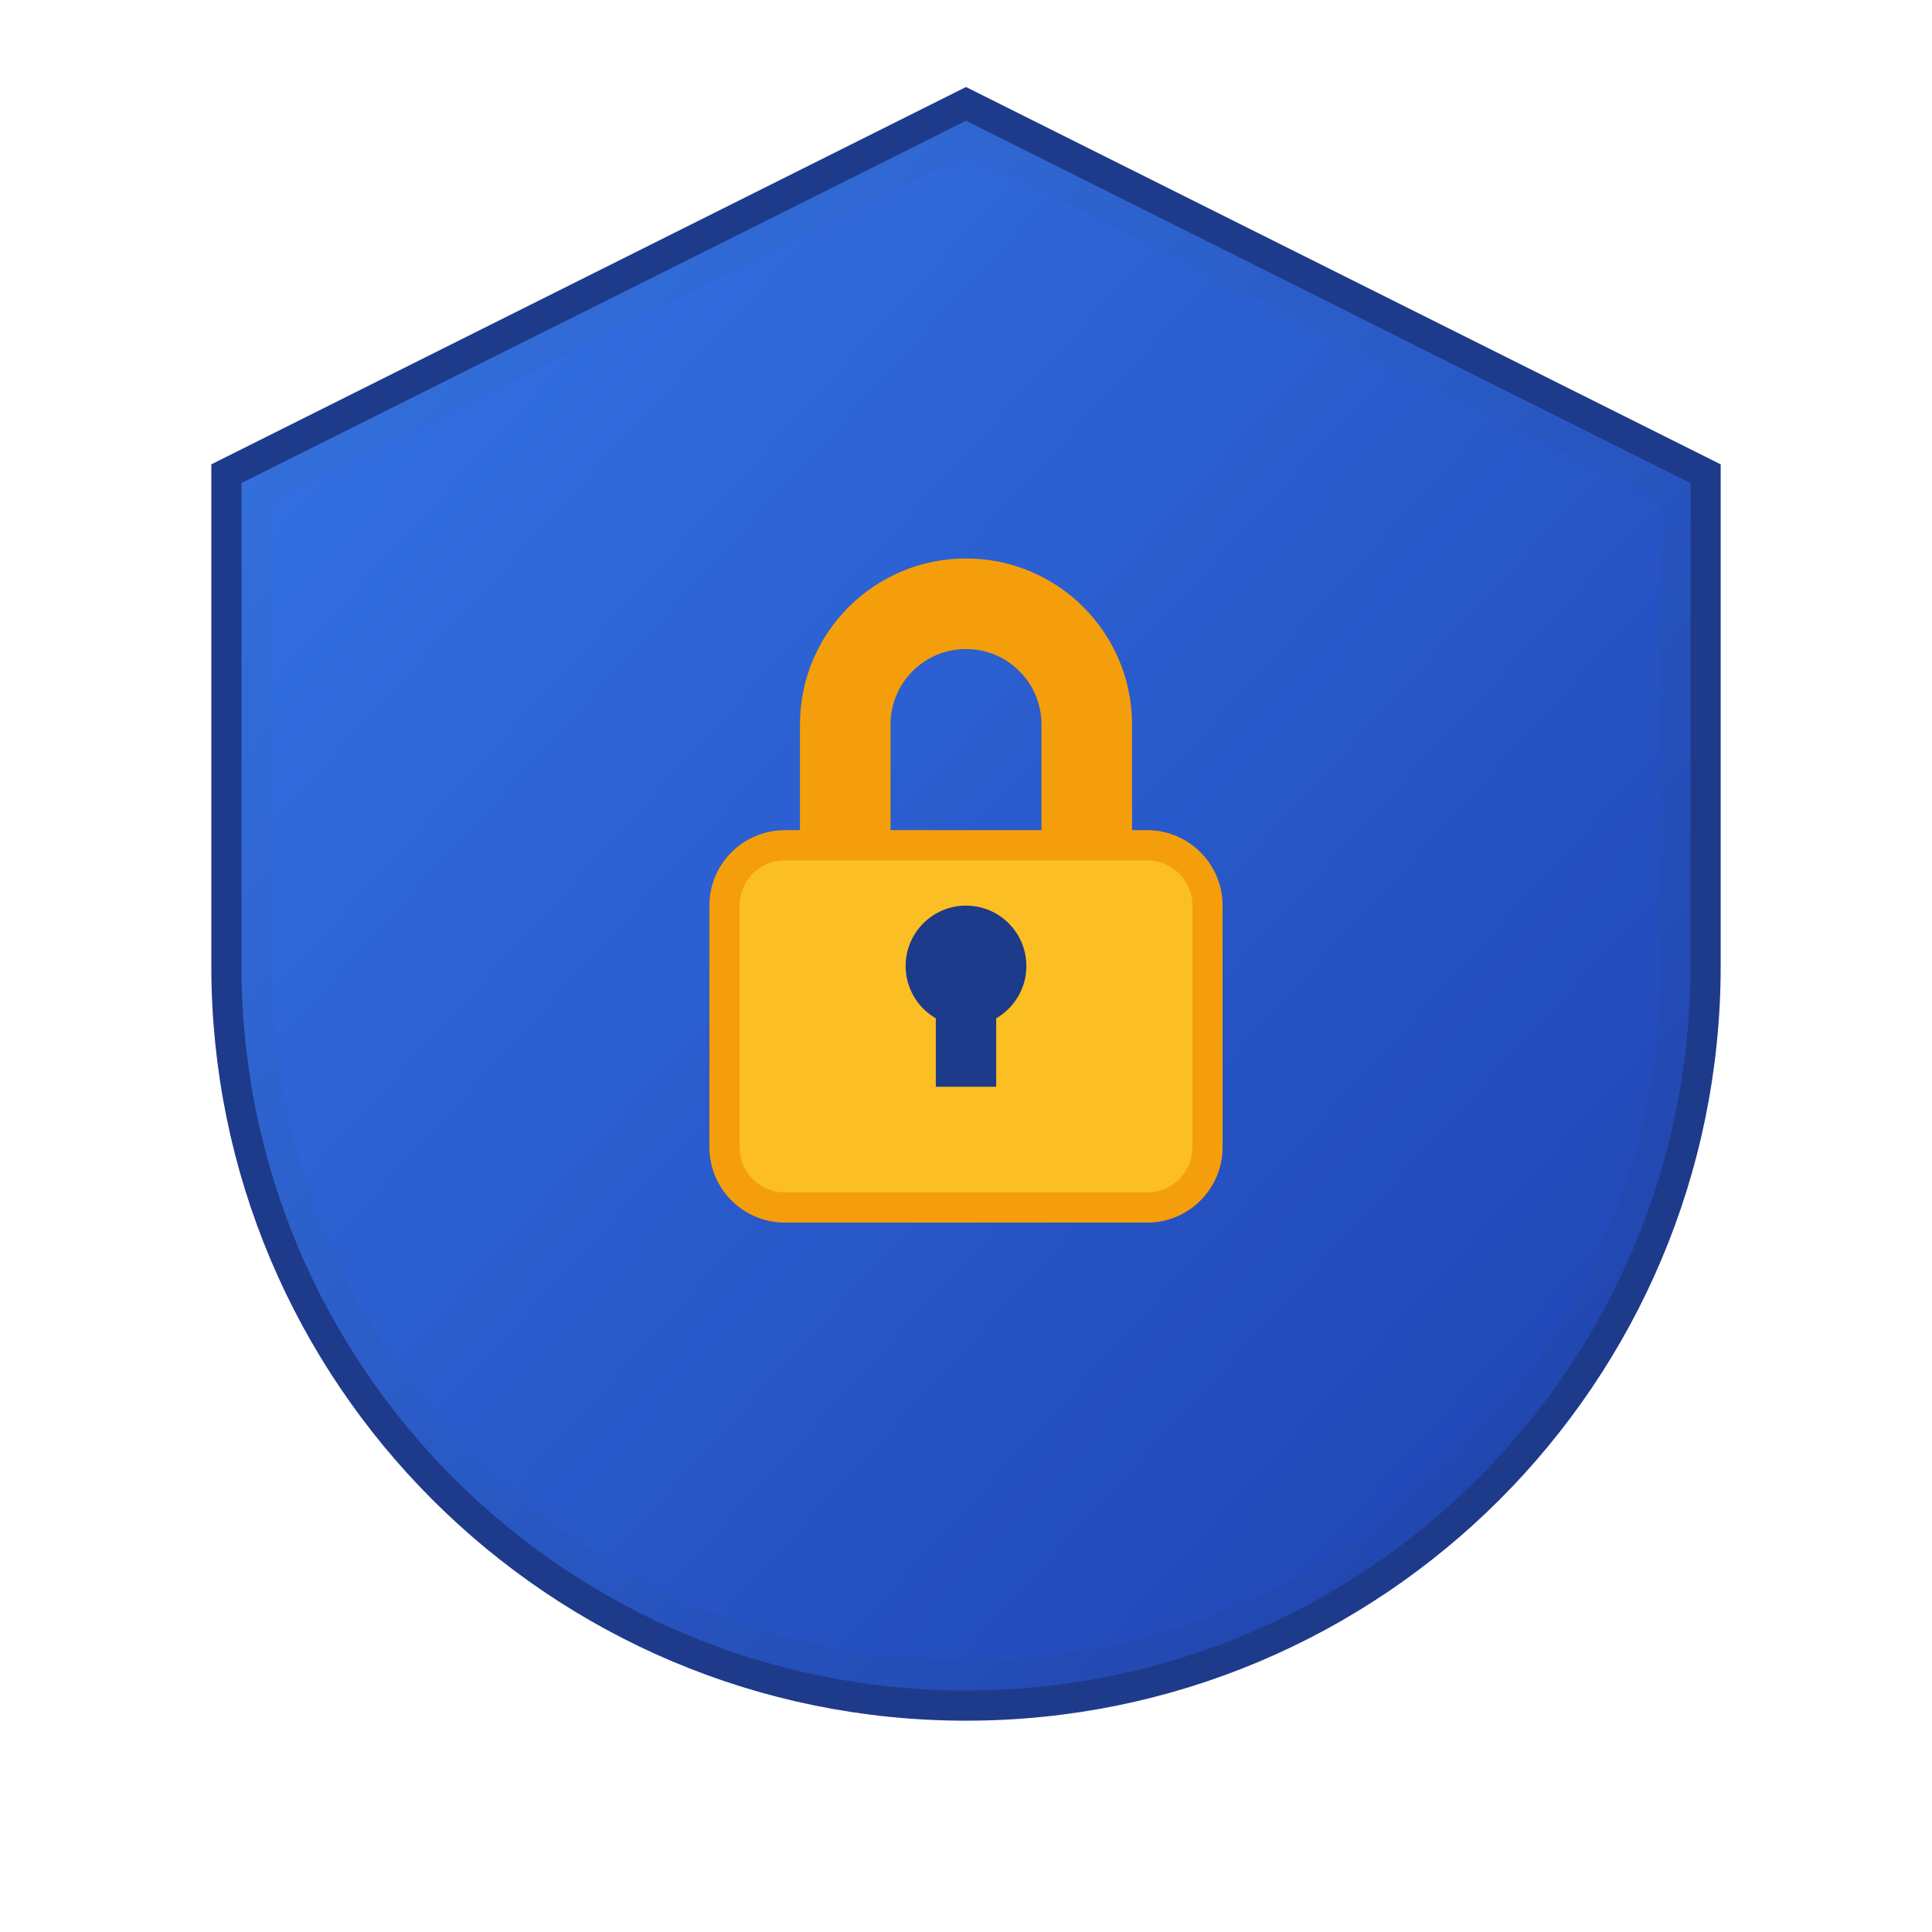
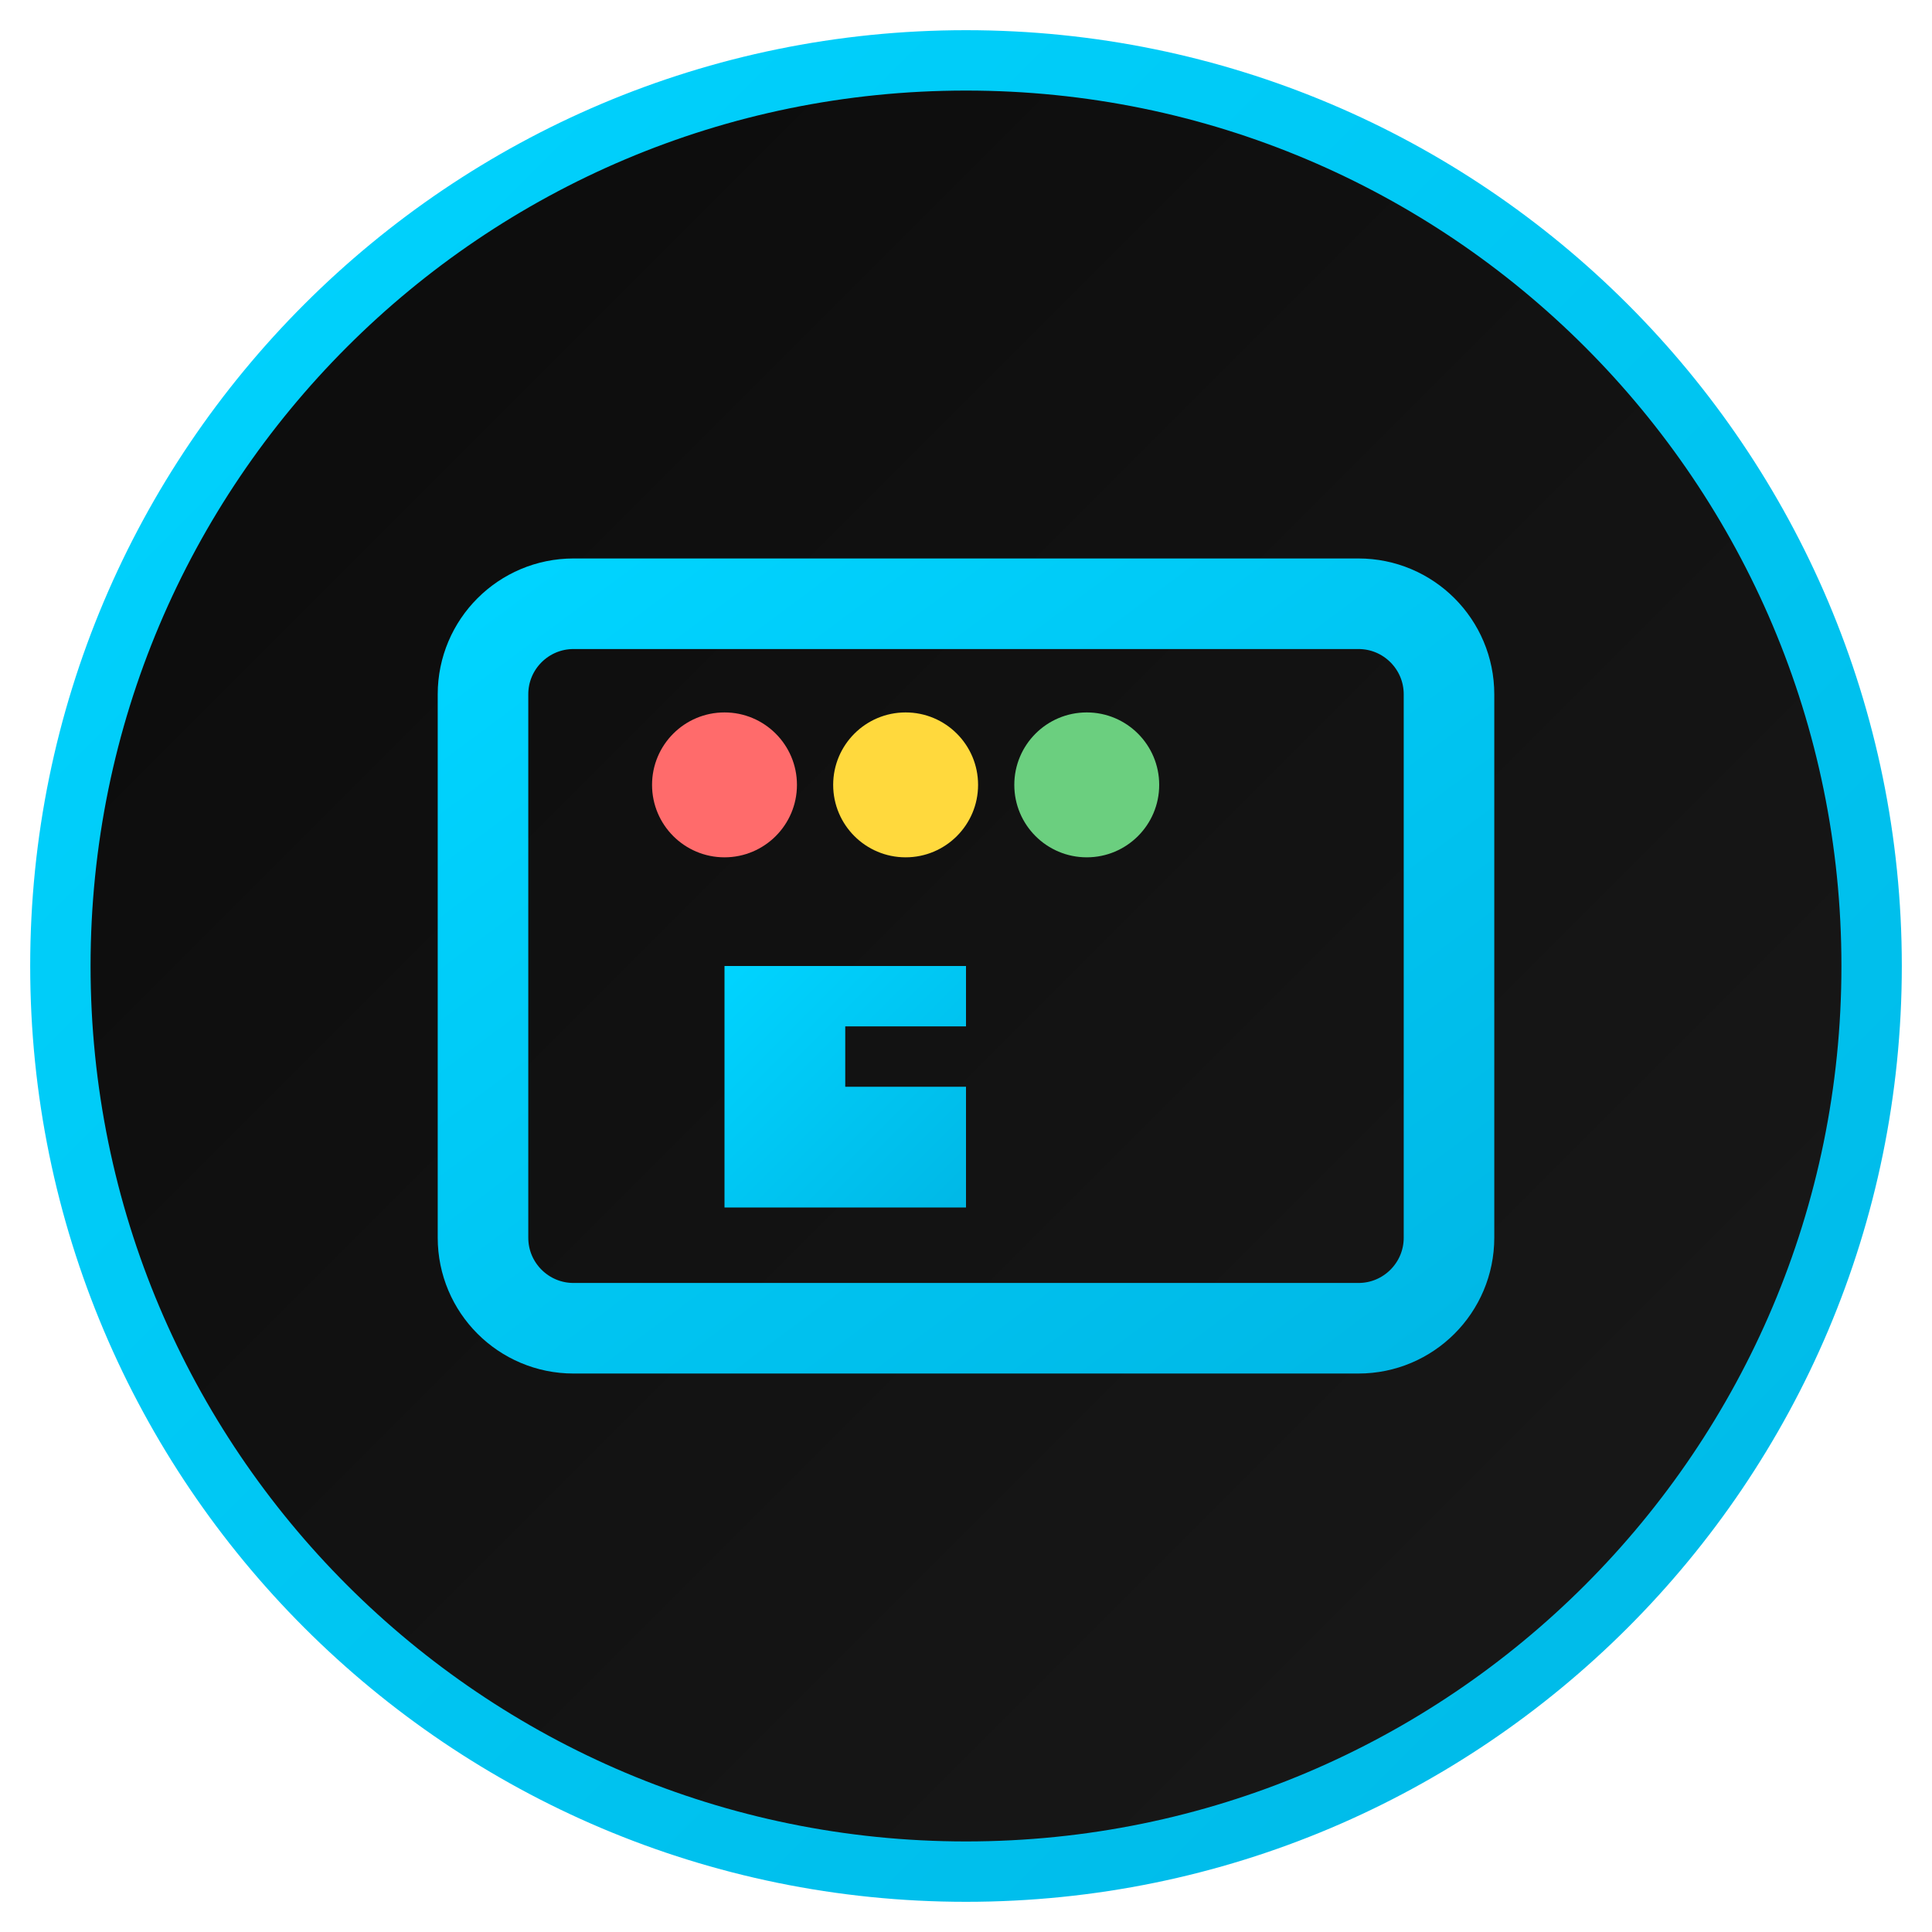
- <svg xmlns="http://www.w3.org/2000/svg" width="32" height="32" viewBox="0 0 32 32" fill="none">
-   <path d="M16 2L28 8V16C28 22.627 22.627 28 16 28C9.373 28 4 22.627 4 16V8L16 2Z" fill="#1e40af" stroke="#1e3a8a" stroke-width="1" />
-   <path d="M16 2L28 8V16C28 22.627 22.627 28 16 28C9.373 28 4 22.627 4 16V8L16 2Z" fill="url(#shieldGradient)" opacity="0.8" />
-   <rect x="12" y="14" width="8" height="6" rx="1" fill="#fbbf24" stroke="#f59e0b" stroke-width="0.5" />
-   <path d="M14 14V12C14 10.895 14.895 10 16 10C17.105 10 18 10.895 18 12V14" stroke="#f59e0b" stroke-width="1.5" fill="none" />
-   <circle cx="16" cy="16" r="1" fill="#1e3a8a" />
-   <rect x="15.5" y="16" width="1" height="2" fill="#1e3a8a" />
+ <svg xmlns="http://www.w3.org/2000/svg" viewBox="0 0 32 32" width="32" height="32">
  <defs>
-     <linearGradient id="shieldGradient" x1="0%" y1="0%" x2="100%" y2="100%">
-       <stop offset="0%" style="stop-color:#3b82f6;stop-opacity:1" />
-       <stop offset="100%" style="stop-color:#1e40af;stop-opacity:1" />
+     <linearGradient id="bgGradient" x1="0%" y1="0%" x2="100%" y2="100%">
+       <stop offset="0%" style="stop-color:#0a0a0a;stop-opacity:1" />
+       <stop offset="100%" style="stop-color:#1a1a1a;stop-opacity:1" />
+     </linearGradient>
+     <linearGradient id="tealGradient" x1="0%" y1="0%" x2="100%" y2="100%">
+       <stop offset="0%" style="stop-color:#00d4ff;stop-opacity:1" />
+       <stop offset="100%" style="stop-color:#00b8e6;stop-opacity:1" />
    </linearGradient>
  </defs>
+   <circle cx="16" cy="16" r="15" fill="url(#bgGradient)" stroke="url(#tealGradient)" stroke-width="1" />
+   <rect x="8" y="10" width="16" height="12" rx="1.5" fill="none" stroke="url(#tealGradient)" stroke-width="1.5" />
+   <circle cx="12" cy="13" r="1.2" fill="#ff6b6b" />
+   <circle cx="15" cy="13" r="1.2" fill="#ffd93d" />
+   <circle cx="18" cy="13" r="1.2" fill="#6bcf7f" />
+   <path d="M12 16 L12 20 L16 20 L16 18 L14 18 L14 17 L16 17 L16 16 Z" fill="url(#tealGradient)" />
+   <line x1="18" y1="21" x2="22" y2="21" stroke="url(#tealGradient)" stroke-width="1.5" stroke-linecap="round" />
</svg>
